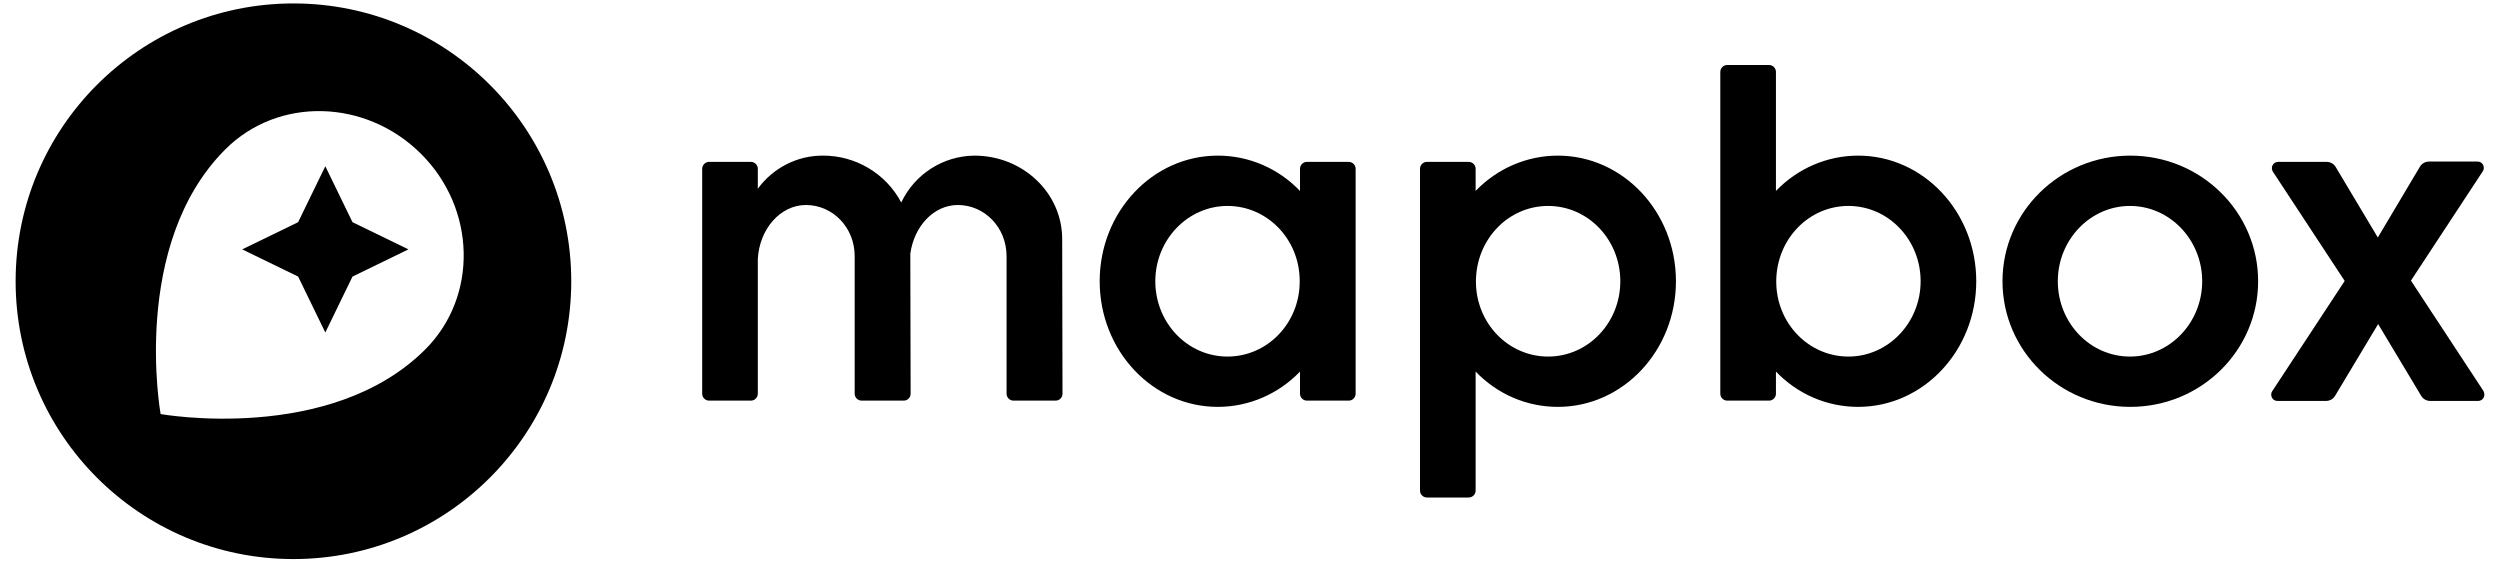
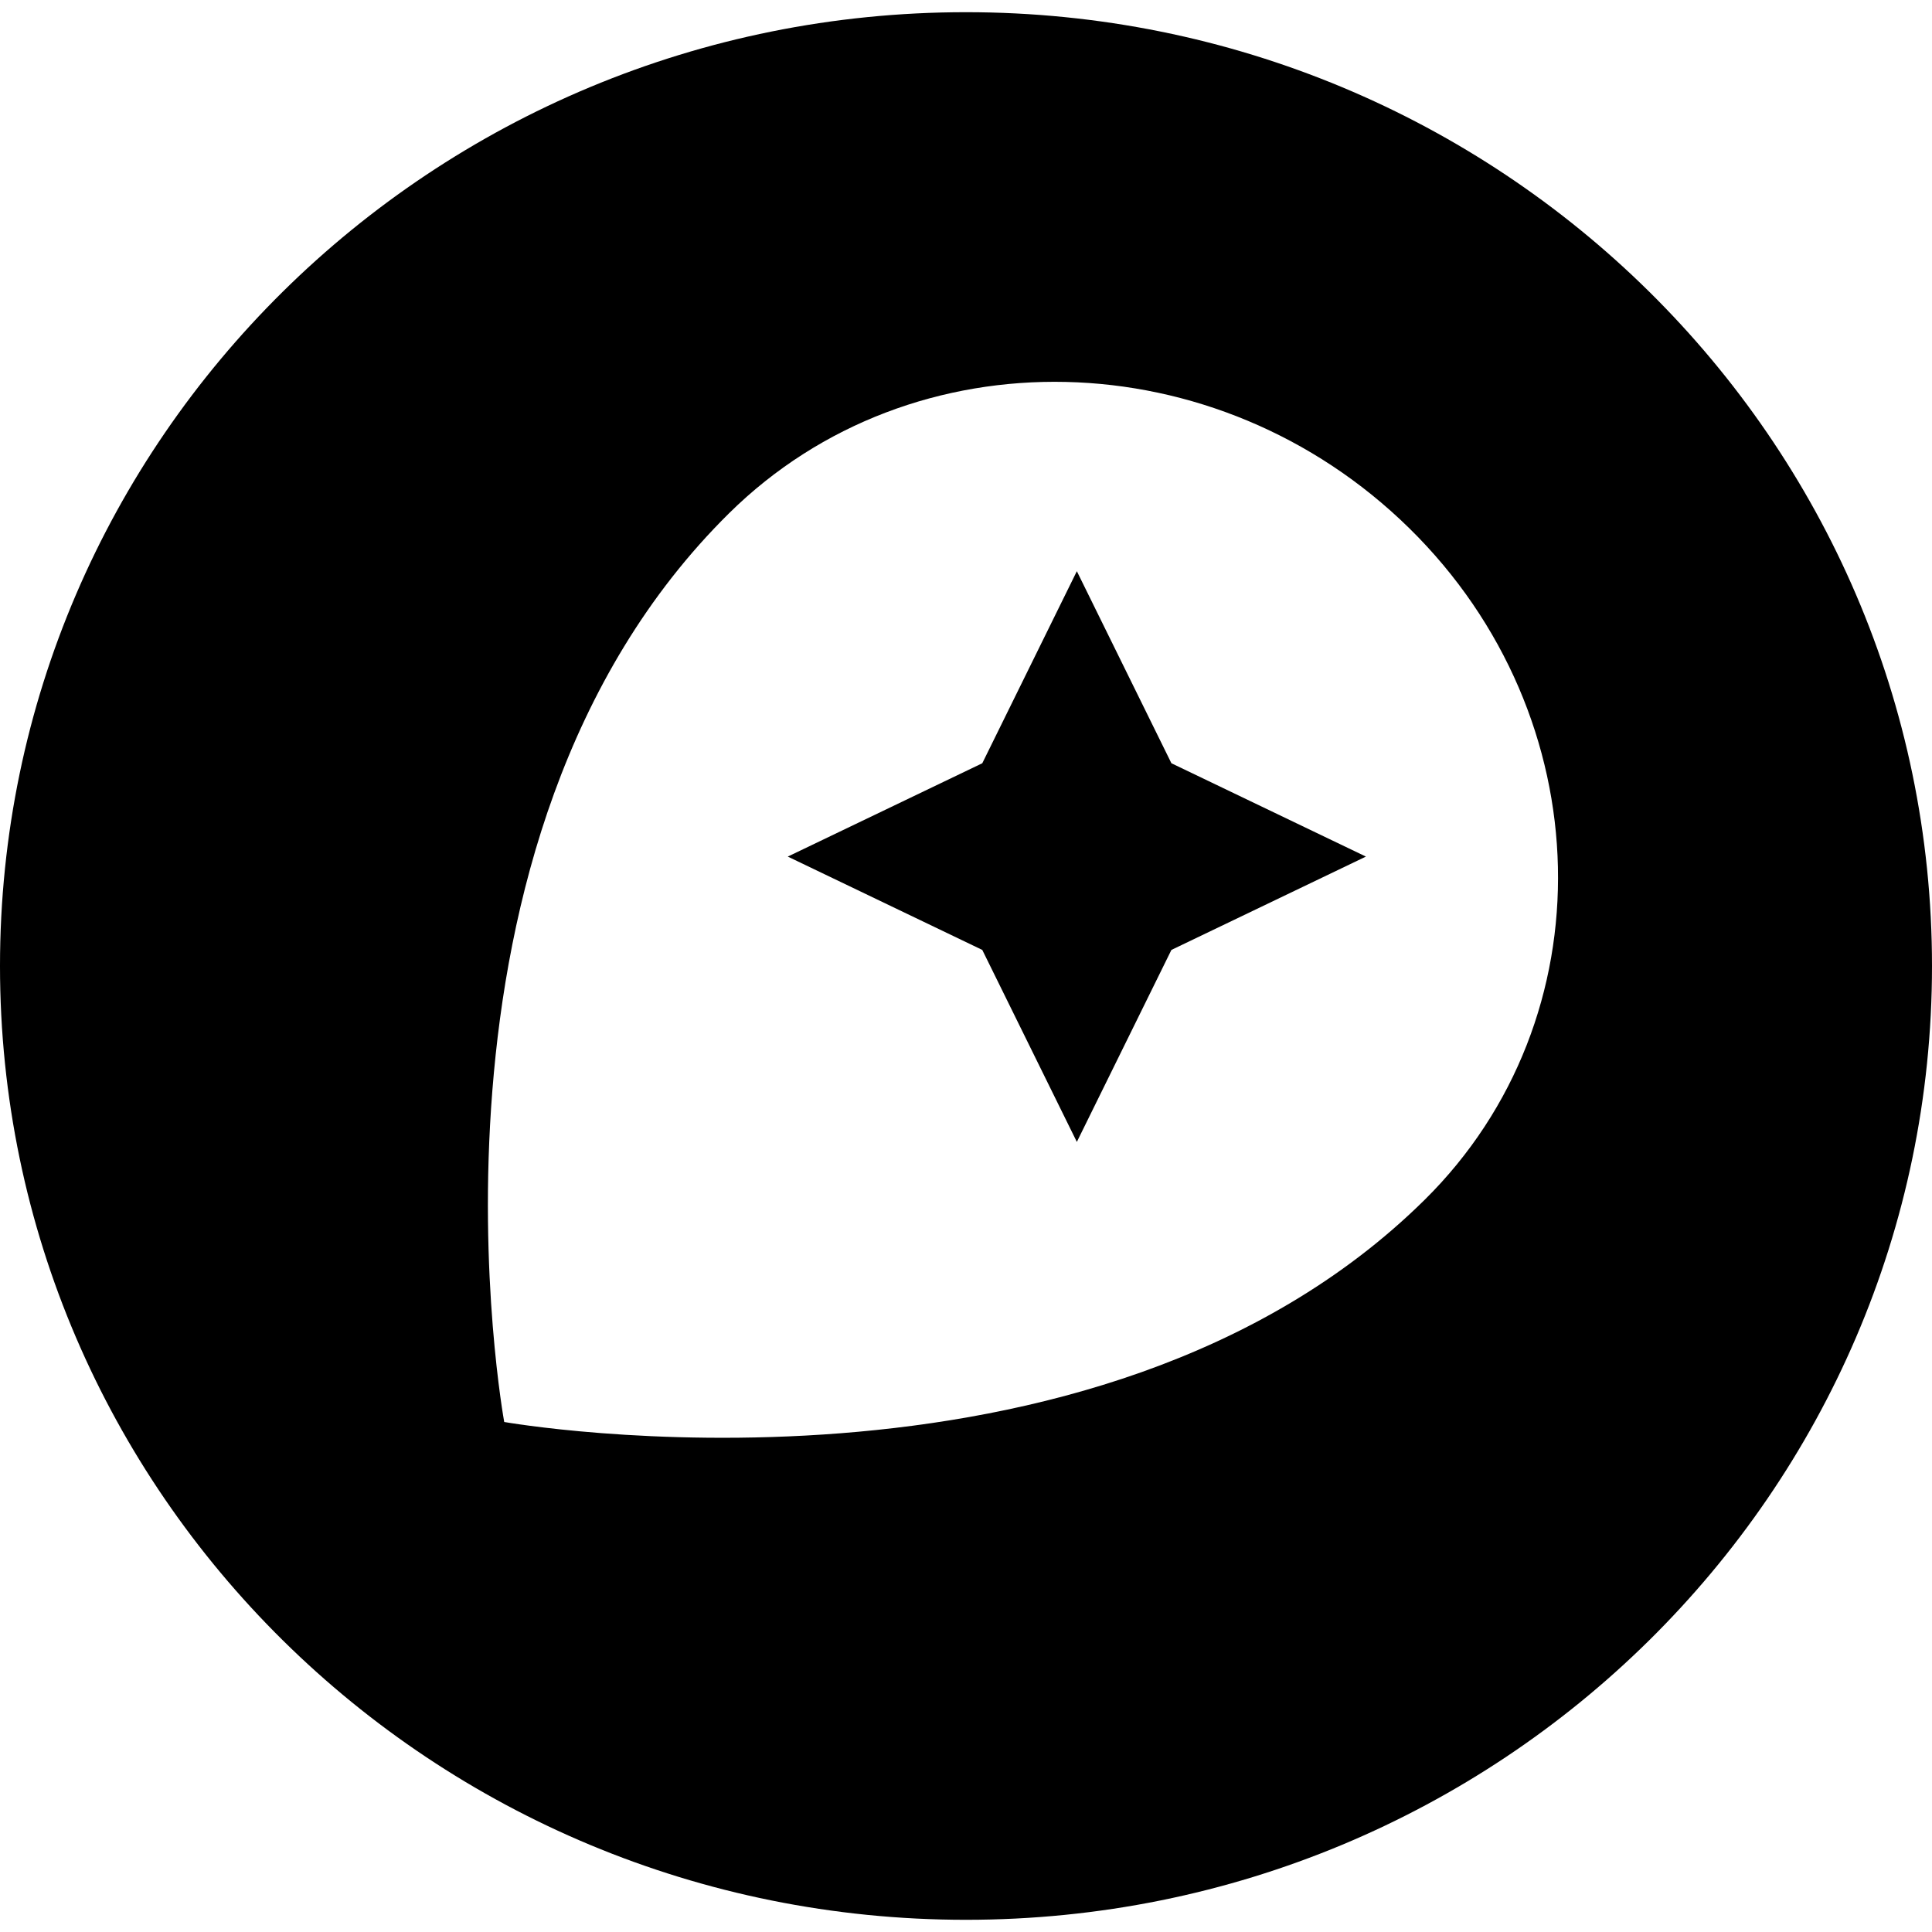
- <svg xmlns="http://www.w3.org/2000/svg" version="1.1" id="new" x="0px" y="0px" viewBox="0 0 800 180" style="enable-background:new 0 0 800 180;" xml:space="preserve">
-   <g>
-     <g>
-       <path d="M594.6,49.8c-9.9,0-19.4,4.1-26.3,11.3V23c0-1.2-1-2.2-2.2-2.2l0,0h-13.4c-1.2,0-2.2,1-2.2,2.2v103c0,1.2,1,2.2,2.2,2.2    h13.4c1.2,0,2.2-1,2.2-2.2v0v-7.1c6.9,7.2,16.3,11.3,26.3,11.3c20.9,0,37.8-18,37.8-40.2S615.5,49.8,594.6,49.8z M591.5,114.1    c-12.7,0-23-10.6-23.1-23.8v-0.6c0.2-13.2,10.4-23.8,23.1-23.8c12.8,0,23.1,10.8,23.1,24.1S604.2,114.1,591.5,114.1L591.5,114.1z" />
-       <path d="M681.7,49.8c-22.6,0-40.9,18-40.9,40.2s18.3,40.2,40.9,40.2c22.6,0,40.9-18,40.9-40.2S704.3,49.8,681.7,49.8z     M681.6,114.1c-12.8,0-23.1-10.8-23.1-24.1s10.4-24.1,23.1-24.1s23.1,10.8,23.1,24.1S694.3,114.1,681.6,114.1L681.6,114.1z" />
-       <path d="M431.6,51.8h-13.4c-1.2,0-2.2,1-2.2,2.2c0,0,0,0,0,0v7.1c-6.9-7.2-16.3-11.3-26.3-11.3c-20.9,0-37.8,18-37.8,40.2    s16.9,40.2,37.8,40.2c9.9,0,19.4-4.1,26.3-11.3v7.1c0,1.2,1,2.2,2.2,2.2l0,0h13.4c1.2,0,2.2-1,2.2-2.2v0V54    C433.8,52.8,432.8,51.8,431.6,51.8z M392.8,114.1c-12.8,0-23.1-10.8-23.1-24.1s10.4-24.1,23.1-24.1c12.7,0,23,10.6,23.1,23.8v0.6    C415.8,103.5,405.5,114.1,392.8,114.1L392.8,114.1z" />
-       <path d="M498.5,49.8c-9.9,0-19.4,4.1-26.3,11.3V54c0-1.2-1-2.2-2.2-2.2l0,0h-13.4c-1.2,0-2.2,1-2.2,2.2c0,0,0,0,0,0v103    c0,1.2,1,2.2,2.2,2.2l0,0h13.4c1.2,0,2.2-1,2.2-2.2v0v-38.1c6.9,7.2,16.3,11.3,26.3,11.3c20.9,0,37.8-18,37.8-40.2    S519.4,49.8,498.5,49.8z M495.4,114.1c-12.7,0-23-10.6-23.1-23.8v-0.6c0.2-13.2,10.4-23.8,23.1-23.8c12.8,0,23.1,10.8,23.1,24.1    S508.2,114.1,495.4,114.1L495.4,114.1z" />
-       <path d="M311.8,49.8c-10,0.1-19.1,5.9-23.4,15c-4.9-9.3-14.7-15.1-25.2-15c-8.2,0-15.9,4-20.7,10.6V54c0-1.2-1-2.2-2.2-2.2l0,0    h-13.4c-1.2,0-2.2,1-2.2,2.2c0,0,0,0,0,0v72c0,1.2,1,2.2,2.2,2.2h0h13.4c1.2,0,2.2-1,2.2-2.2v0V82.9c0.5-9.6,7.2-17.3,15.4-17.3    c8.5,0,15.6,7.1,15.6,16.4v44c0,1.2,1,2.2,2.2,2.2l13.5,0c1.2,0,2.2-1,2.2-2.2c0,0,0,0,0,0l-0.1-44.8c1.2-8.8,7.5-15.6,15.2-15.6    c8.5,0,15.6,7.1,15.6,16.4v44c0,1.2,1,2.2,2.2,2.2l13.5,0c1.2,0,2.2-1,2.2-2.2c0,0,0,0,0,0l-0.1-49.5    C339.9,61.7,327.3,49.8,311.8,49.8z" />
-       <path d="M794.7,125.1l-23.2-35.3l23-35c0.6-0.9,0.3-2.2-0.6-2.8c-0.3-0.2-0.7-0.3-1.1-0.3h-15.5c-1.2,0-2.3,0.6-2.9,1.6L760.9,76    l-13.5-22.6c-0.6-1-1.7-1.6-2.9-1.6h-15.5c-1.1,0-2,0.9-2,2c0,0.4,0.1,0.8,0.3,1.1l23,35l-23.2,35.3c-0.6,0.9-0.3,2.2,0.6,2.8    c0.3,0.2,0.7,0.3,1.1,0.3h15.5c1.2,0,2.3-0.6,2.9-1.6l13.8-23l13.8,23c0.6,1,1.7,1.6,2.9,1.6H793c1.1,0,2-0.9,2-2    C795,125.9,794.9,125.5,794.7,125.1z" />
-     </g>
-     <g>
-       <path d="M93.9,1.1C44.8,1.1,5,40.9,5,90s39.8,88.9,88.9,88.9s88.9-39.8,88.9-88.9C182.8,40.9,143,1.1,93.9,1.1z M136.1,111.8    c-30.4,30.4-84.7,20.7-84.7,20.7s-9.8-54.2,20.7-84.7C89,30.9,117,31.6,134.7,49.2S153,94.9,136.1,111.8L136.1,111.8z" />
-       <polygon points="104.1,53.2 95.4,71.1 77.5,79.8 95.4,88.5 104.1,106.4 112.8,88.5 130.7,79.8 112.8,71.1   " />
-     </g>
-   </g>
+ <svg xmlns="http://www.w3.org/2000/svg" aria-hidden="true" width="32" height="32" viewBox="0 -0.179 28.358 28.358" fill="none">
+   <path d="M14.179 0C6.348 0 0 6.268 0 14C0 21.732 6.348 28 14.179 28C22.01 28 28.358 21.732 28.358 14C28.358 6.268 22.01 0 14.179 0ZM20.91 17.433C16.061 22.221 7.401 20.693 7.401 20.693C7.401 20.693 5.837 12.158 10.702 7.354C13.398 4.693 17.863 4.803 20.686 7.575C23.509 10.347 23.605 14.772 20.91 17.433Z" fill="#000000" />
+   <path d="M15.806 8.205L14.418 11.024L11.563 12.394L14.418 13.764L15.806 16.582L17.194 13.764L20.049 12.394L17.194 11.024L15.806 8.205Z" fill="#000000" />
</svg>
